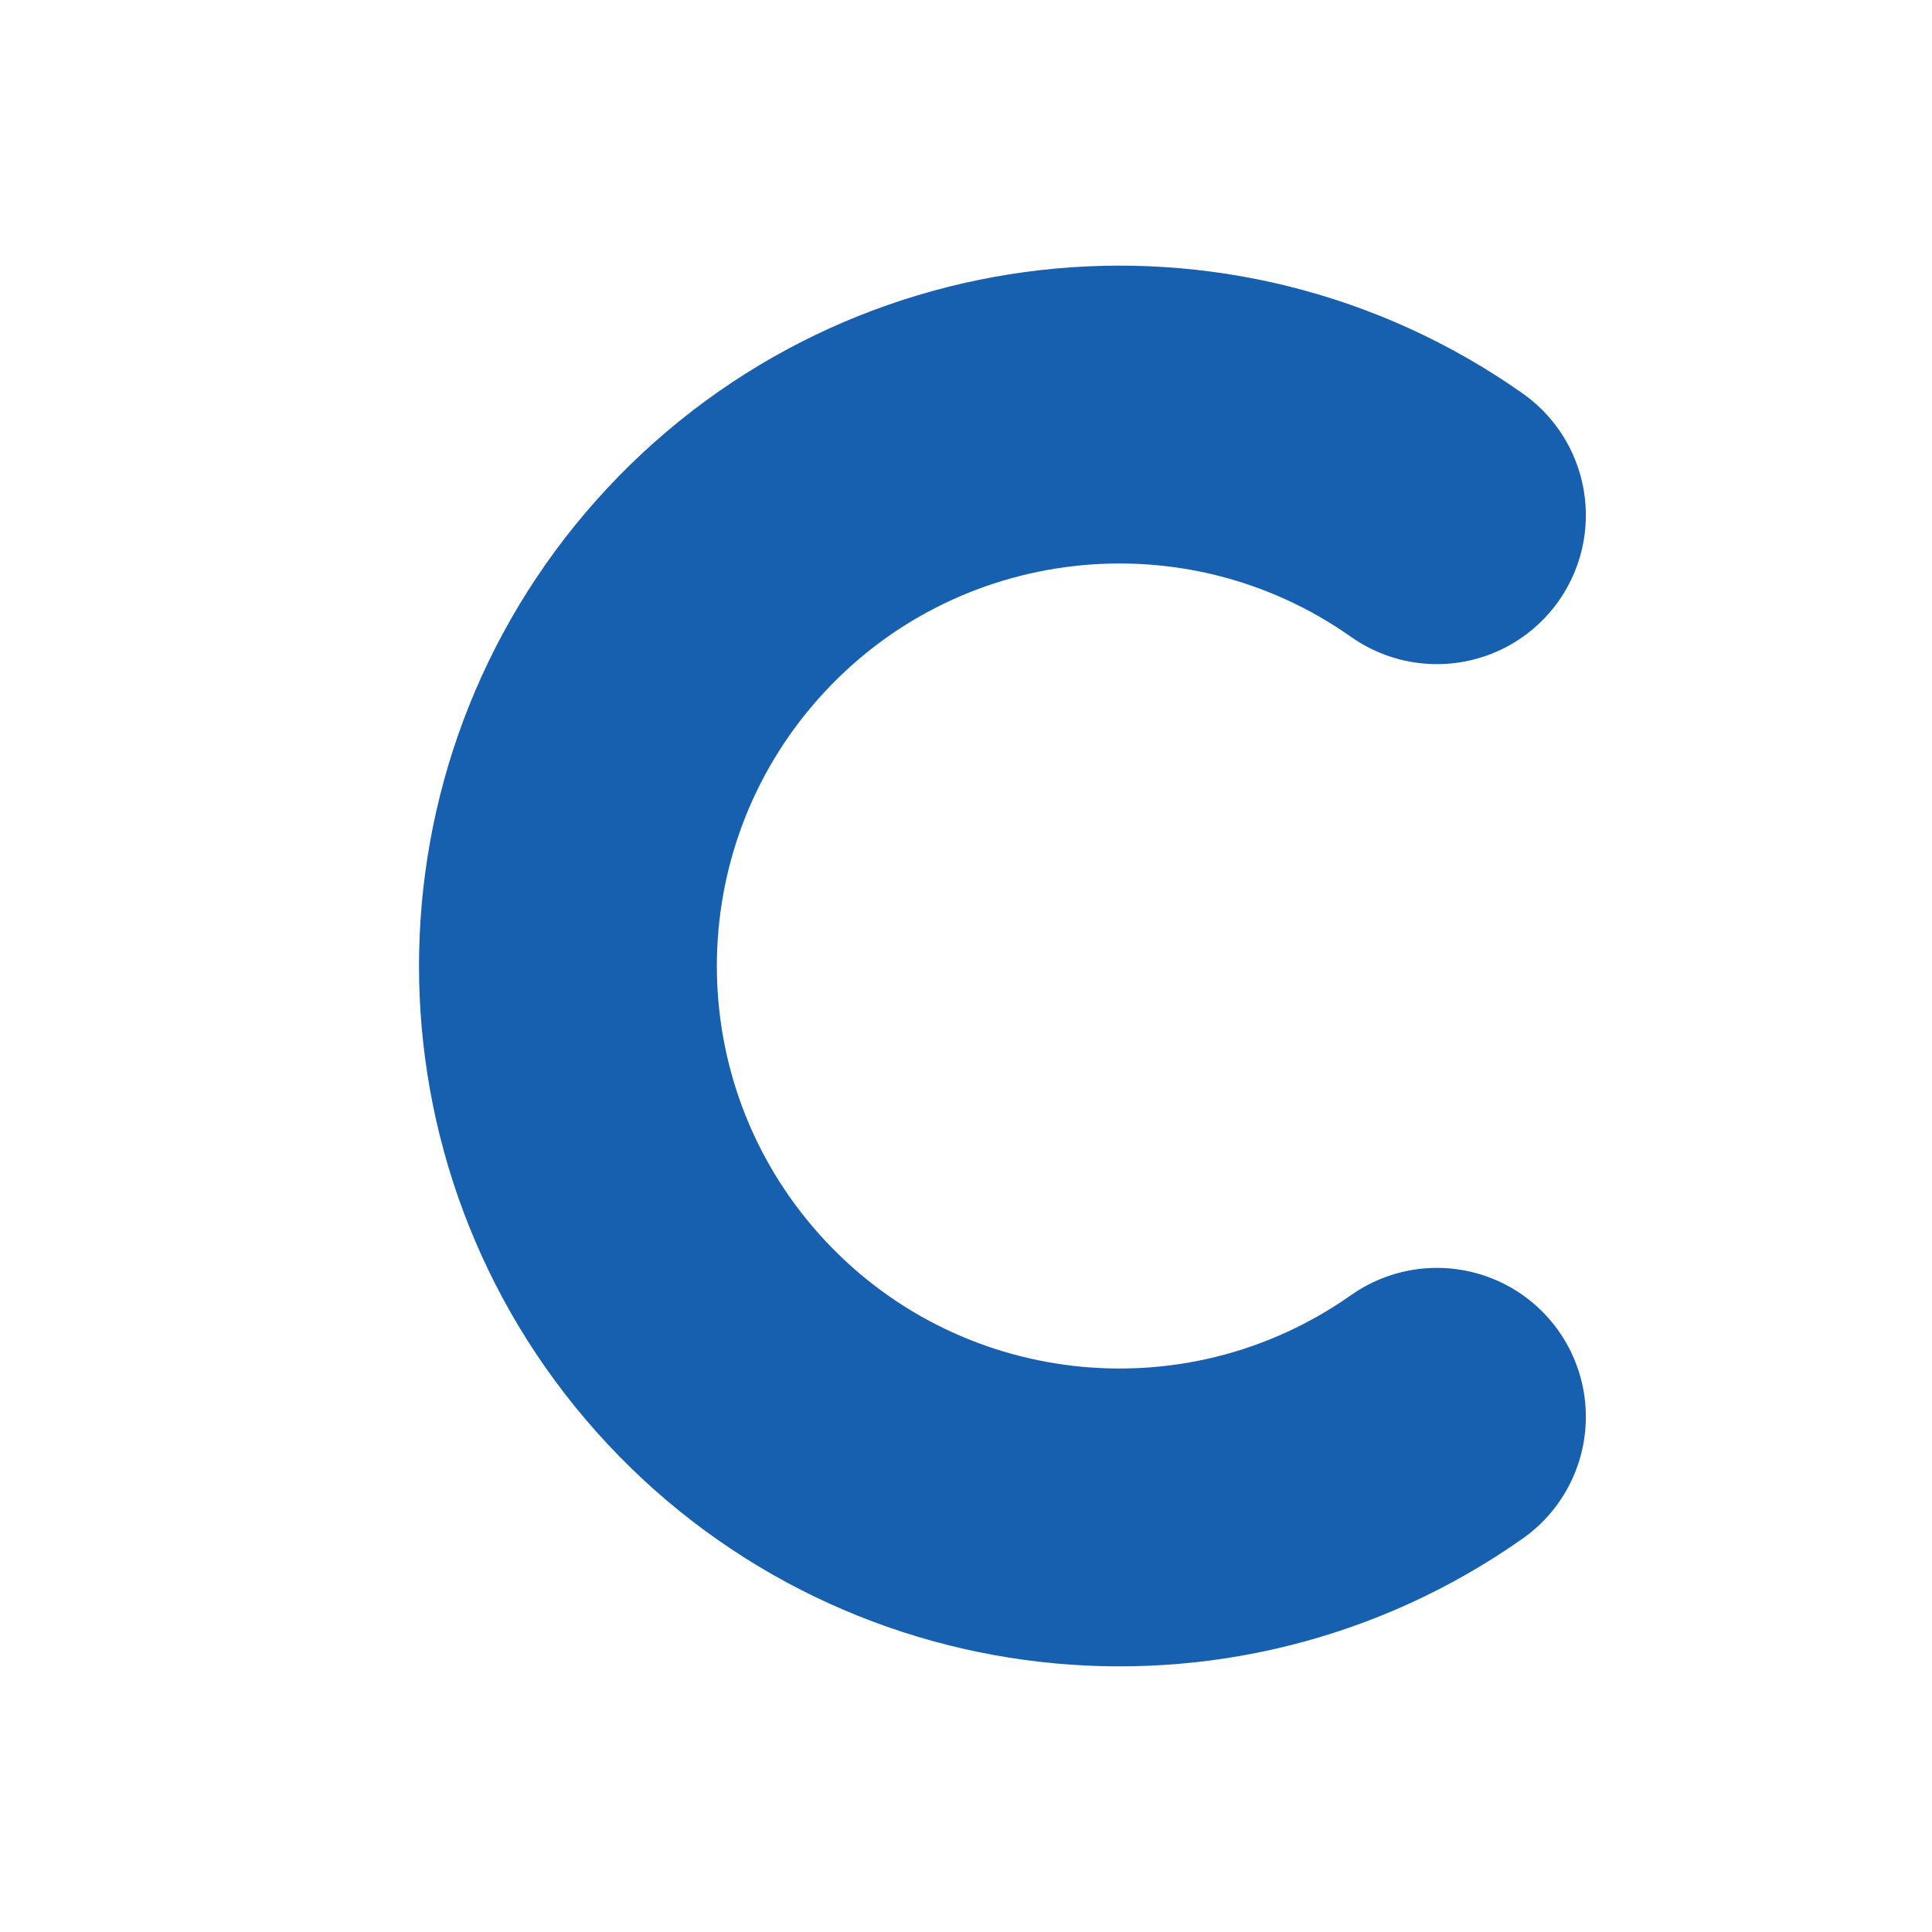
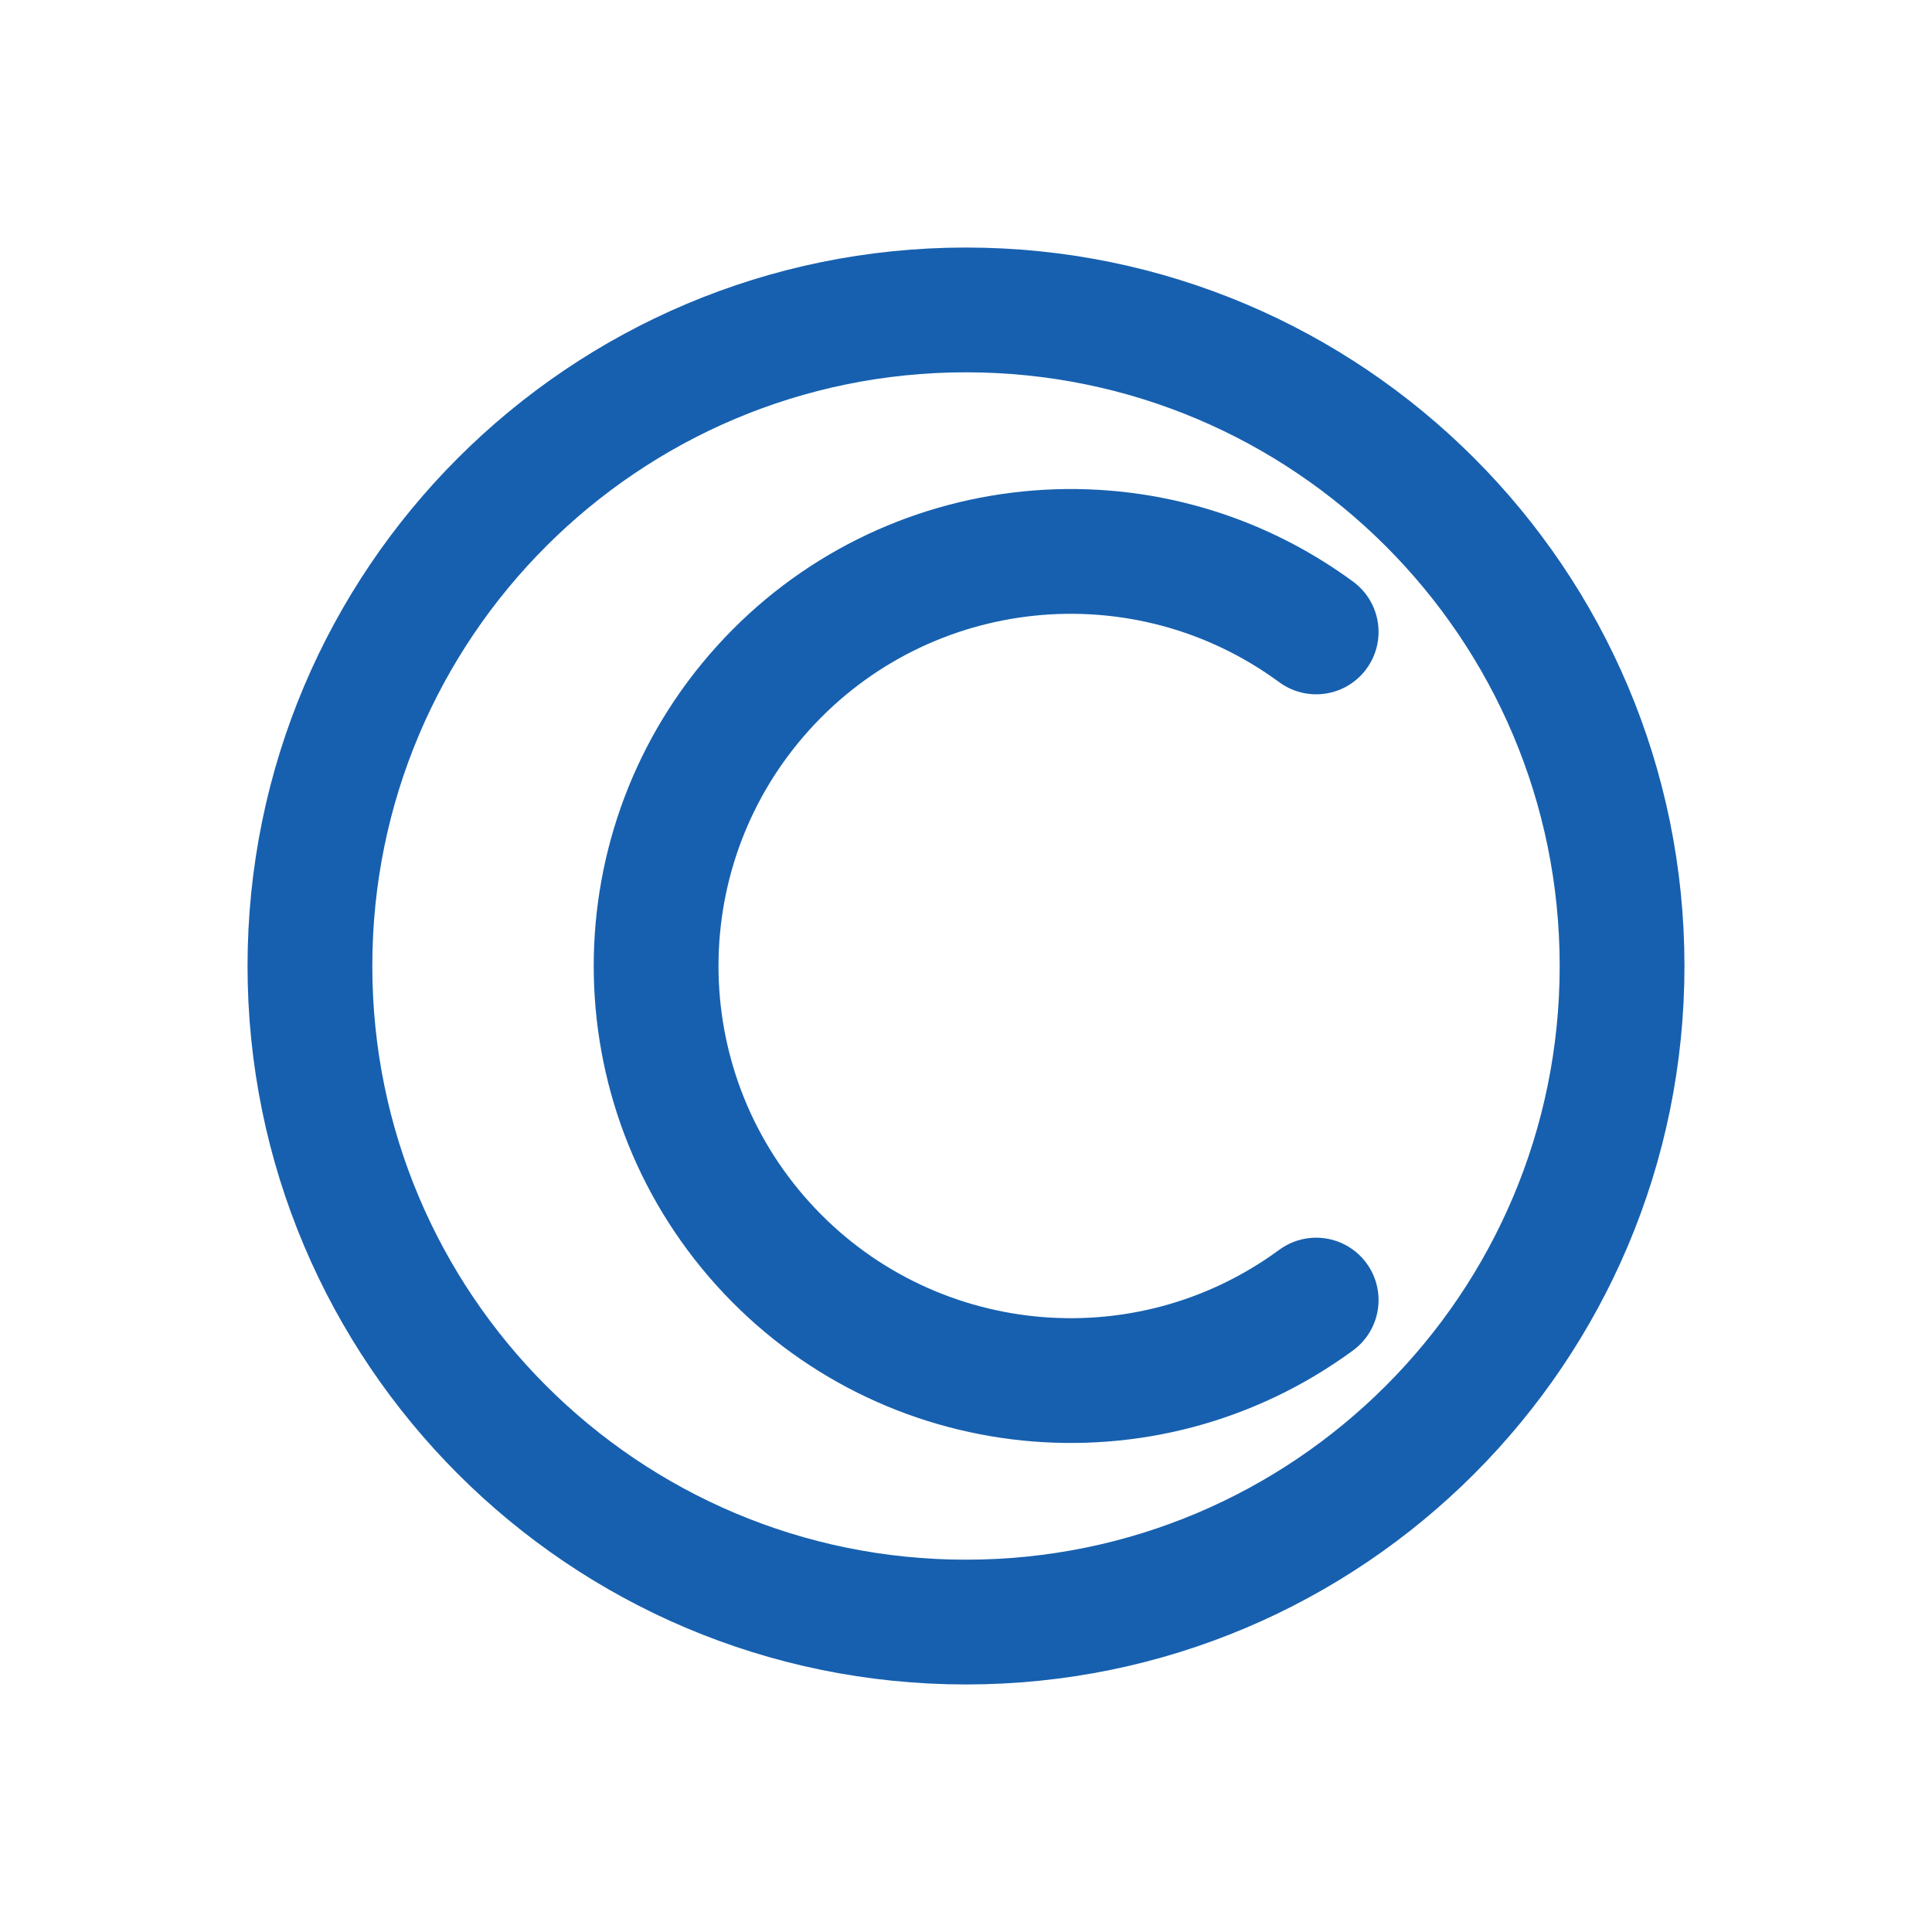
<svg xmlns="http://www.w3.org/2000/svg" width="24" height="24" viewBox="0 0 24 24" fill="none" aria-hidden="true" focusable="false">
-   <path fill="none" stroke="#1760af" stroke-width="3.7" stroke-linecap="round" d="M17.85 6.4A6.85 6.85 0 1 0 17.85 17.6" />
+   <g fill="none" stroke="#1760af" stroke-width="1.55" stroke-linecap="round" stroke-linejoin="round">
+     <circle cx="12" cy="12" r="8.15" />
+     <path d="M16.35 7.85A5.15 5.15 0 1 0 16.35 16.15" />
+   </g>
</svg>
